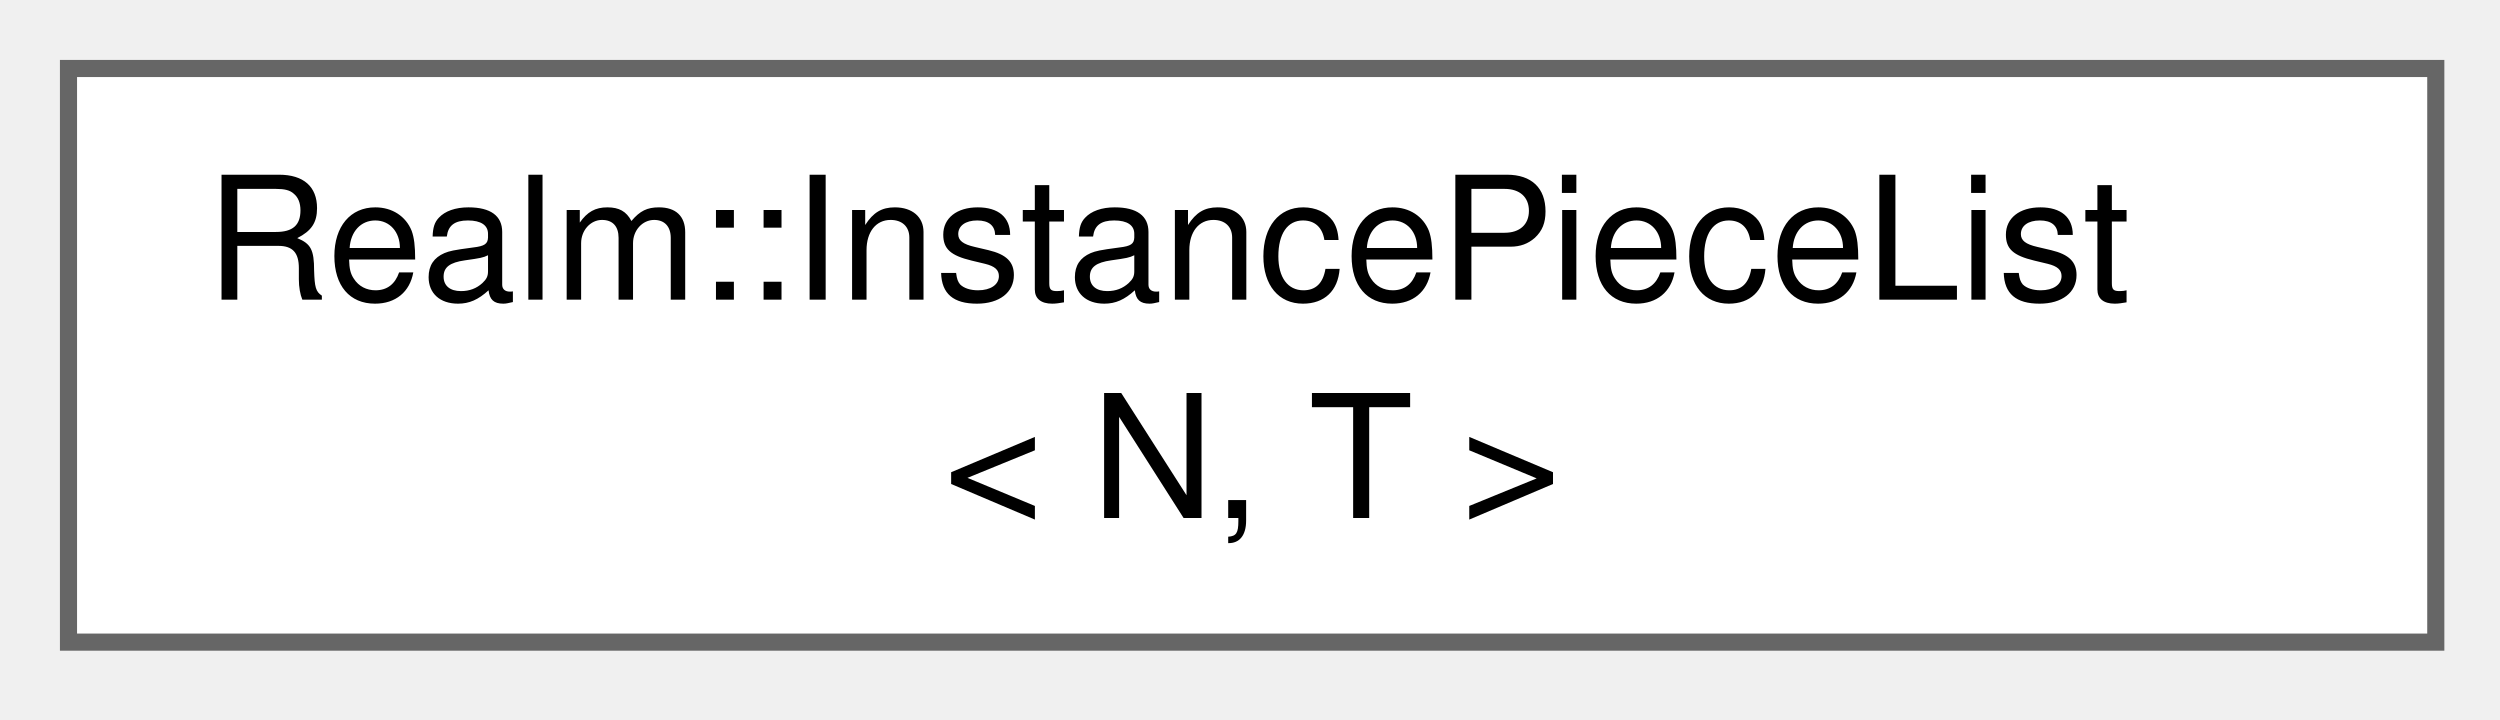
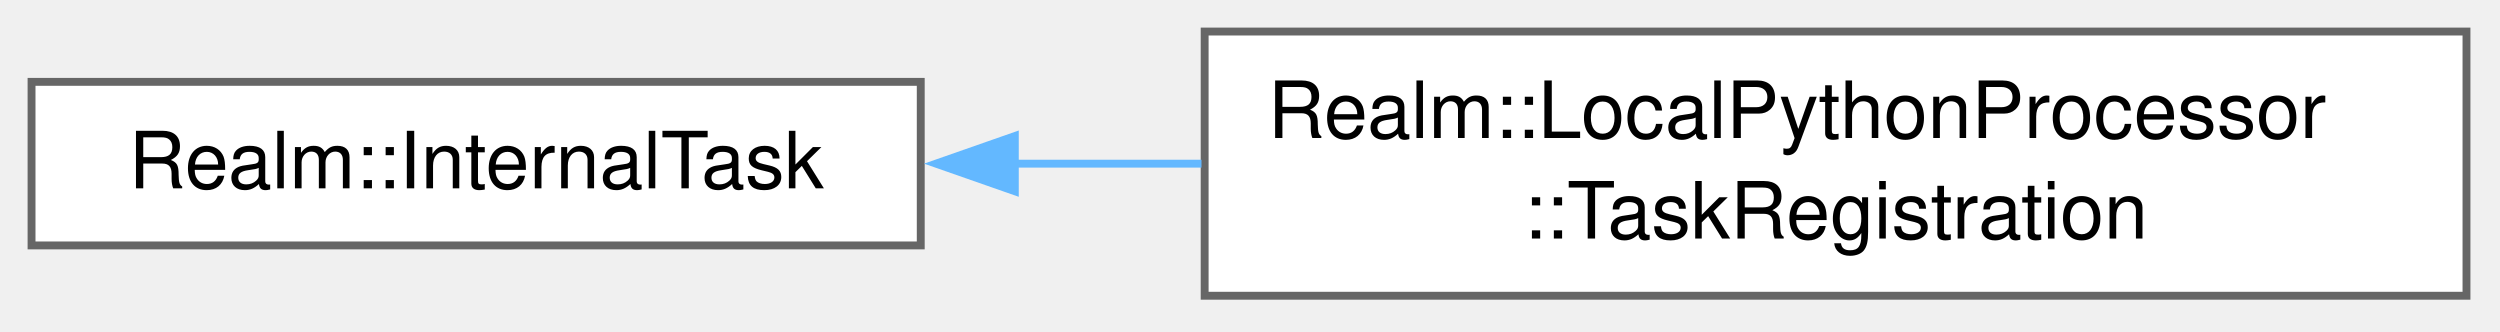
- <svg xmlns="http://www.w3.org/2000/svg" xmlns:xlink="http://www.w3.org/1999/xlink" width="146pt" height="42pt" viewBox="0.00 0.00 146.00 42.00">
+ <svg xmlns="http://www.w3.org/2000/svg" xmlns:xlink="http://www.w3.org/1999/xlink" width="317pt" height="42pt" viewBox="0.00 0.00 317.00 42.00">
  <g id="graph0" class="graph" transform="scale(1 1) rotate(0) translate(4 37.5)">
    <g id="Node000000" class="node">
      <g id="a_Node000000">
-         <a xlink:href="classRealm_1_1InstancePieceList.html" target="_top" xlink:title=" ">
-           <polygon fill="white" stroke="#666666" points="138.25,-33.5 0,-33.5 0,0 138.25,0 138.25,-33.5" />
-           <text xml:space="preserve" text-anchor="start" x="8" y="-20" font-family="Helvetica,sans-Serif" font-size="10.00">Realm::InstancePieceList</text>
-           <text xml:space="preserve" text-anchor="middle" x="69.12" y="-7.25" font-family="Helvetica,sans-Serif" font-size="10.00">&lt; N, T &gt;</text>
+         <a xlink:href="classRealm_1_1InternalTask.html" target="_top" xlink:title=" ">
+           <polygon fill="white" stroke="#666666" points="112.75,-27.12 0,-27.12 0,-6.38 112.75,-6.38 112.75,-27.12" />
+           <text xml:space="preserve" text-anchor="middle" x="56.38" y="-13.62" font-family="Helvetica,sans-Serif" font-size="10.00">Realm::InternalTask</text>
+         </a>
+       </g>
+     </g>
+     <g id="Node000001" class="node">
+       <g id="a_Node000001">
+         <a xlink:href="classRealm_1_1LocalPythonProcessor_1_1TaskRegistration.html" target="_top" xlink:title=" ">
+           <polygon fill="white" stroke="#666666" points="308.75,-33.5 148.75,-33.5 148.75,0 308.75,0 308.75,-33.5" />
+           <text xml:space="preserve" text-anchor="start" x="156.75" y="-20" font-family="Helvetica,sans-Serif" font-size="10.00">Realm::LocalPythonProcessor</text>
+           <text xml:space="preserve" text-anchor="middle" x="228.75" y="-7.25" font-family="Helvetica,sans-Serif" font-size="10.00">::TaskRegistration</text>
+         </a>
+       </g>
+     </g>
+     <g id="edge242_Node000000_Node000001" class="edge">
+       <g id="a_edge242_Node000000_Node000001">
+         <a xlink:title=" ">
+           <path fill="none" stroke="#63b8ff" d="M124.46,-16.75C132.3,-16.75 140.36,-16.75 148.35,-16.75" />
+           <polygon fill="#63b8ff" stroke="#63b8ff" points="124.68,-13.25 114.68,-16.75 124.68,-20.25 124.68,-13.25" />
        </a>
      </g>
    </g>
  </g>
</svg>
